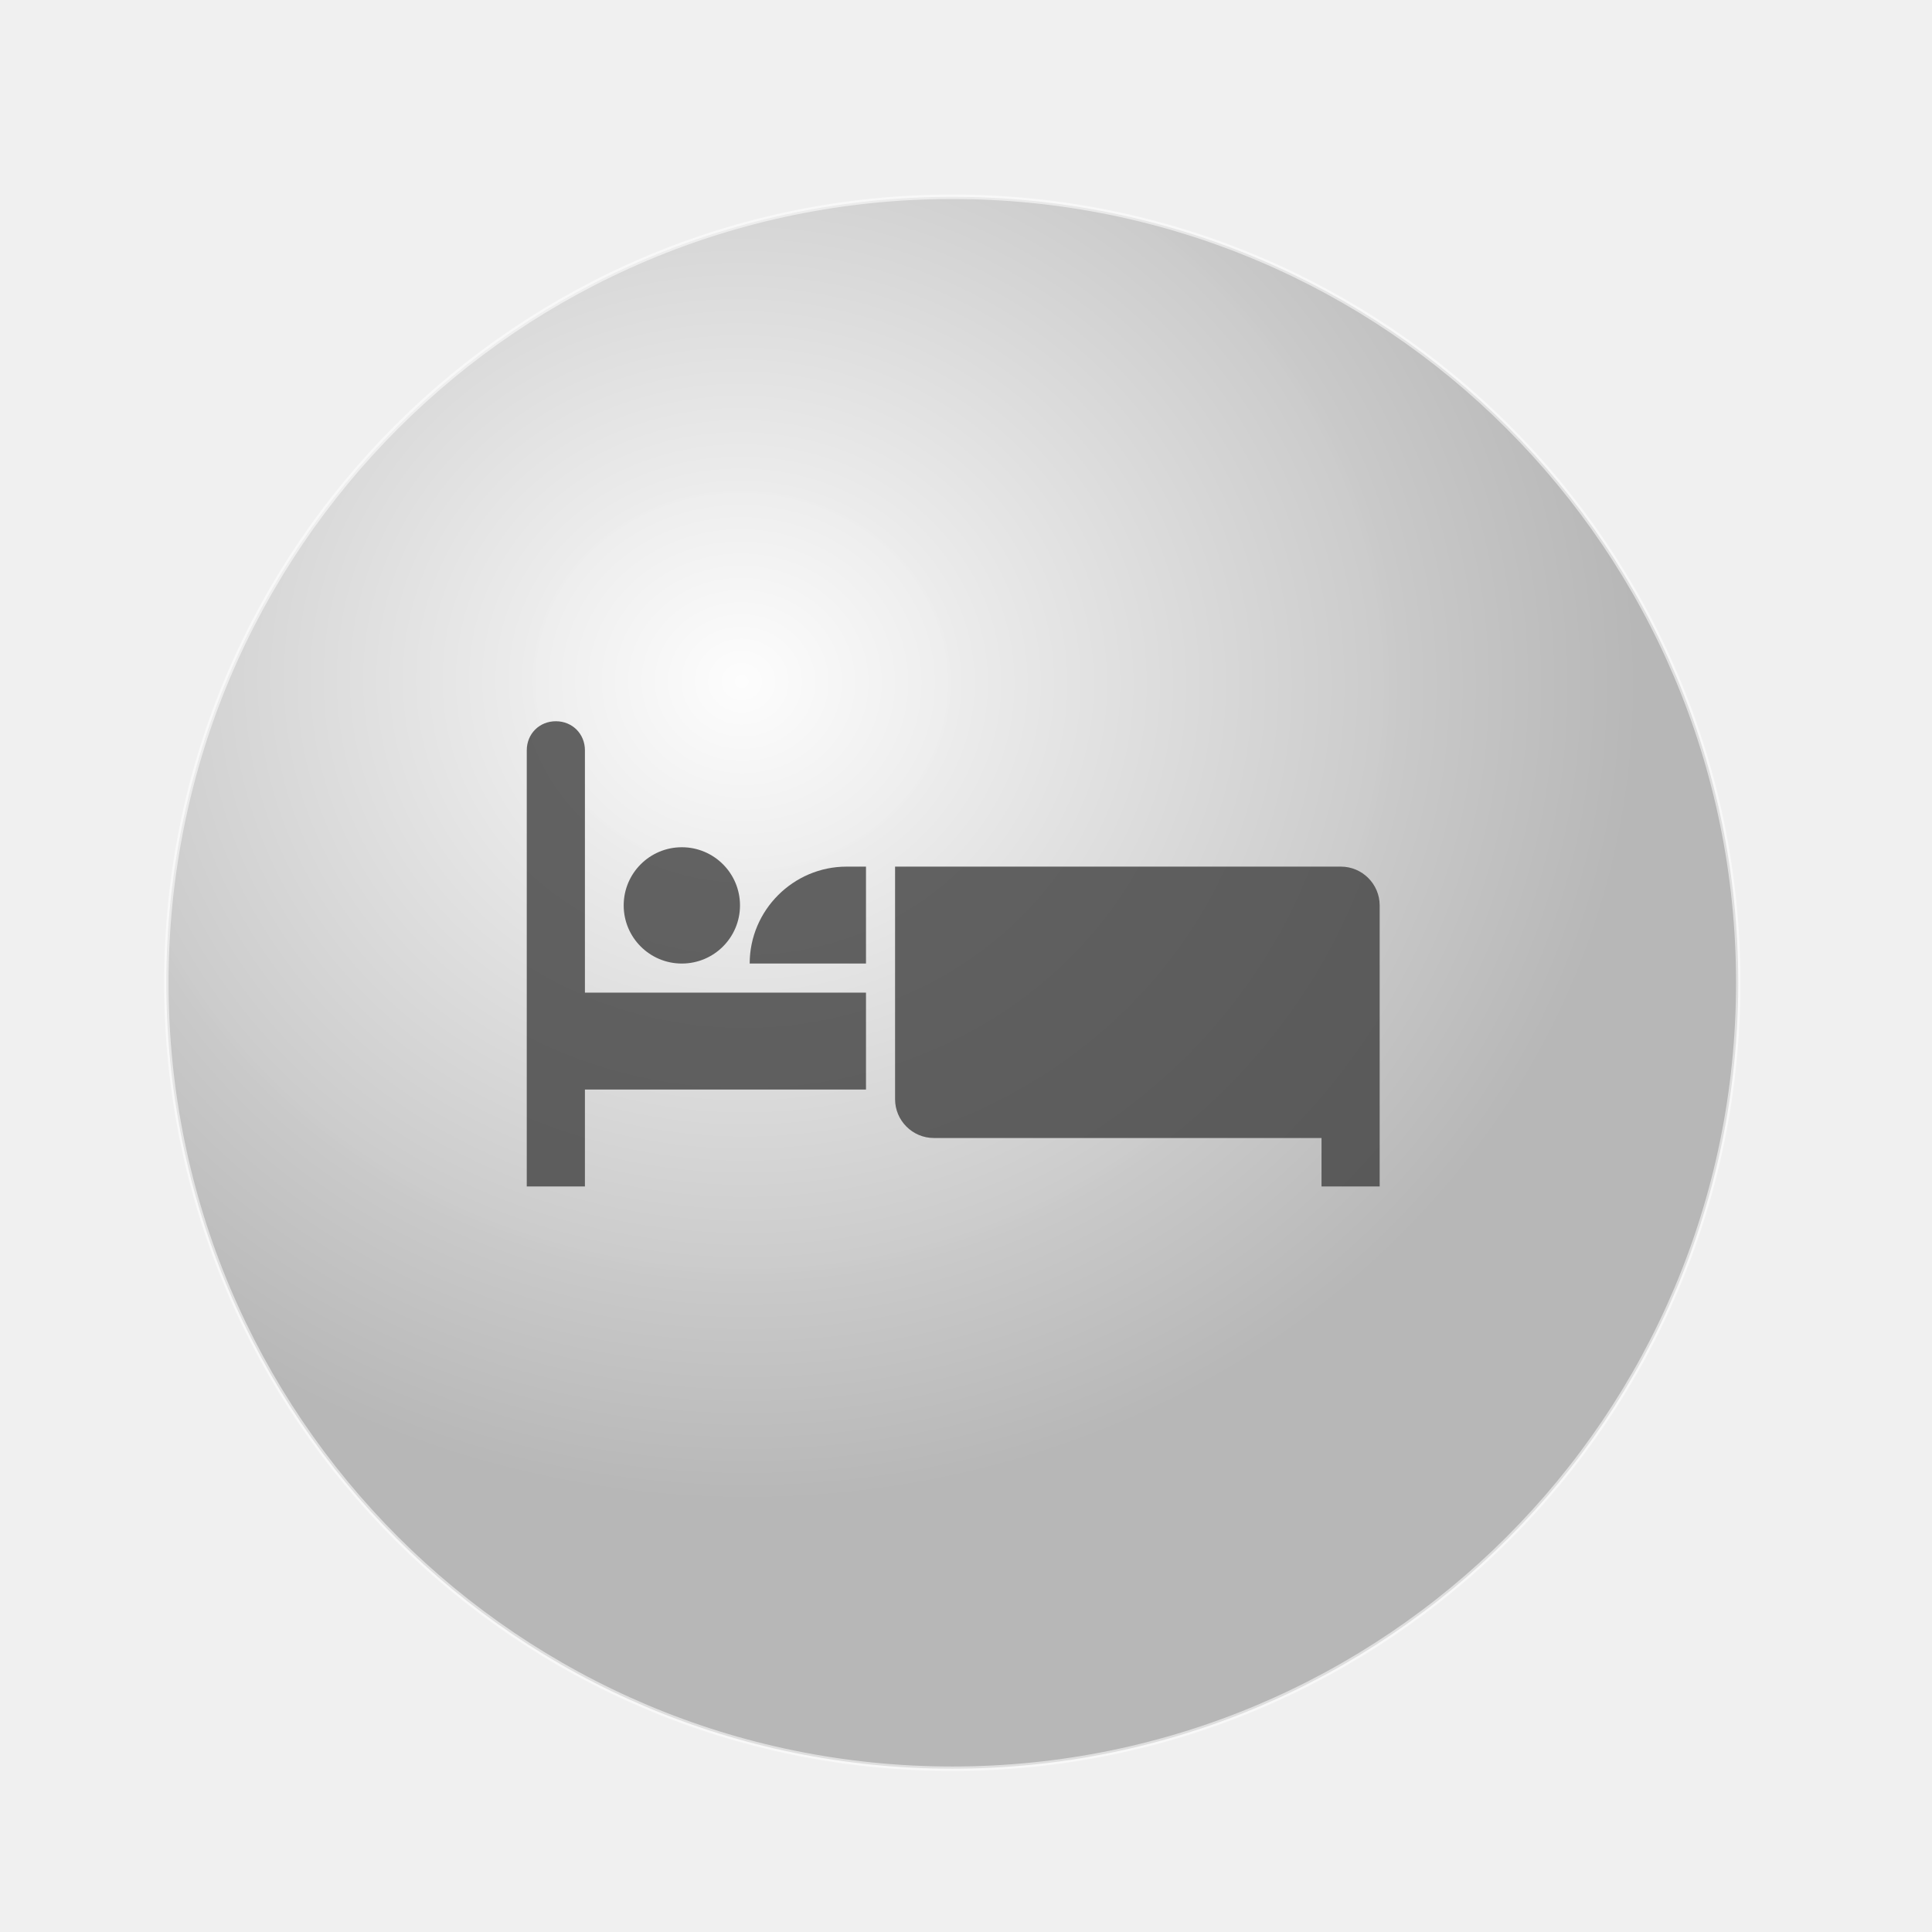
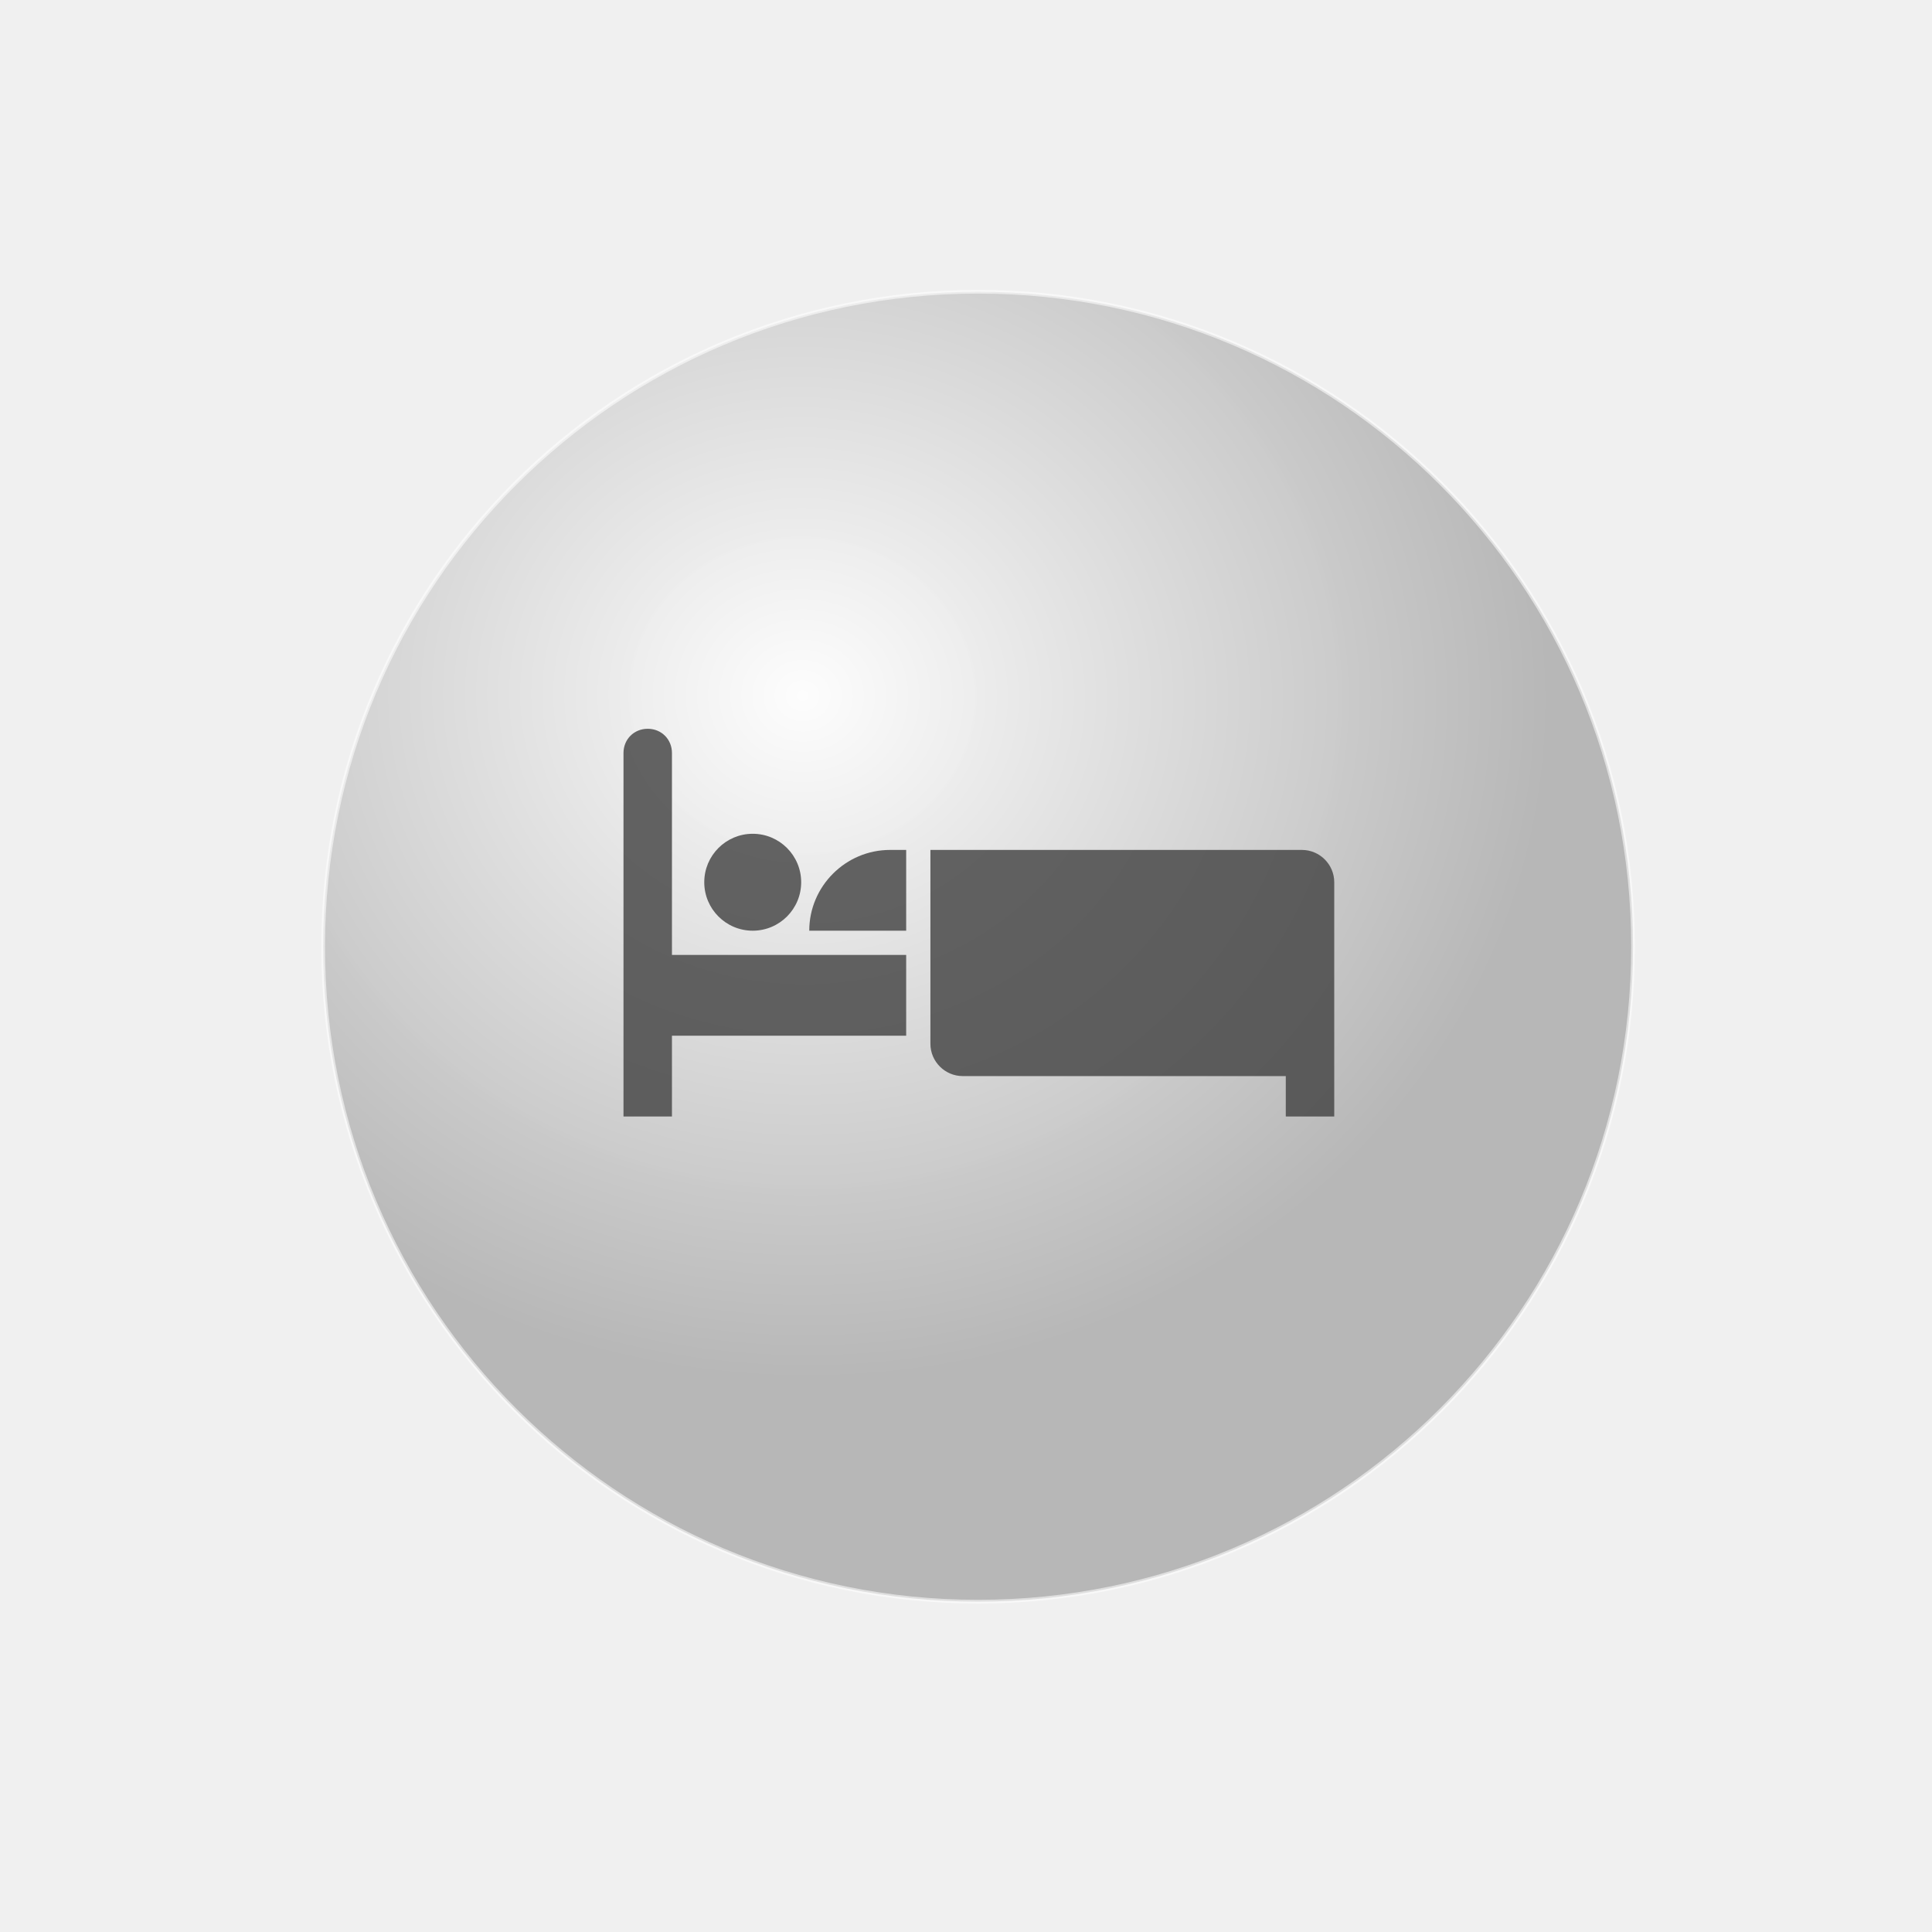
- <svg xmlns="http://www.w3.org/2000/svg" xmlns:xlink="http://www.w3.org/1999/xlink" width="512" height="512" viewBox="0 0 512 512" version="1.1" id="svg5">
+ <svg xmlns="http://www.w3.org/2000/svg" xmlns:xlink="http://www.w3.org/1999/xlink" width="512" height="512" viewBox="0 0 614.4 614.4" version="1.1" id="svg5">
  <defs id="defs2">
    <linearGradient id="linearGradient1448-1">
      <stop style="stop-color:#ffffff;stop-opacity:0.855" offset="0" id="stop1444" />
      <stop style="stop-color:#aeaeae;stop-opacity:0.863" offset="1" id="stop1446" />
    </linearGradient>
-     <radialGradient xlink:href="#linearGradient1448-1" id="radialGradient1450" cx="201.56" cy="155.603" fx="201.56" fy="155.603" r="232.342" gradientUnits="userSpaceOnUse" gradientTransform="matrix(1.020976,0.03636044,-0.03325393,0.9337476,-4.049891,28.00673)" />
+     <radialGradient xlink:href="#linearGradient1448-1" id="radialGradient1450" cx="201.56" cy="155.603" fx="201.56" fy="155.603" r="232.342" gradientUnits="userSpaceOnUse" gradientTransform="matrix(1.020976,0.03636044,-0.03325393,0.9337476,54.62859,68.63029)" />
  </defs>
  <g id="layer1">
    <ellipse style="fill:none;stroke:#cace3a;stroke-width:37.795;stroke-opacity:0" id="path846" cx="77.132" cy="33.247" rx="239.377" ry="271.294" />
-     <ellipse style="fill:url(#radialGradient1450);fill-opacity:1;stroke:#ffffff;stroke-width:1.171;stroke-miterlimit:4;stroke-dasharray:none;stroke-opacity:0.561" id="path996" cx="252.367" cy="260.44" rx="208.287" ry="208.287" />
+     <ellipse style="fill:url(#radialGradient1450);fill-opacity:1;stroke:#ffffff;stroke-width:1.171;stroke-miterlimit:4;stroke-dasharray:none;stroke-opacity:0.561" id="path996" cx="311.045" cy="301.064" rx="208.287" ry="208.287" />
    <style id="style827">
.MsftOfcThm_Background2_lumMod_25_Fill_v2 {
 fill:#3B3838; 
}
</style>
-     <circle cx="180.696" cy="239.939" r="15.411" class="MsftOfcThm_Background2_lumMod_25_Fill_v2" fill="#3B3838" id="circle829" style="fill:#444444;fill-opacity:0.823;stroke-width:2.569" />
-     <path d="m 198.675,255.35 h 30.822 v -25.685 h -5.137 c -14.127,0 -25.685,11.558 -25.685,25.685 z" class="MsftOfcThm_Background2_lumMod_25_Fill_v2" fill="#3B3838" id="path831" style="fill:#444444;fill-opacity:0.823;stroke-width:2.569" />
-     <path d="M 355.355,229.665 H 237.203 v 61.644 c 0,5.651 4.623,10.274 10.274,10.274 h 102.741 v 12.843 H 365.629 V 239.939 c 0,-5.651 -4.623,-10.274 -10.274,-10.274 z" class="MsftOfcThm_Background2_lumMod_25_Fill_v2" fill="#3B3838" id="path833" style="fill:#444444;fill-opacity:0.823;stroke-width:2.569" />
-     <path d="m 155.011,198.843 c 0,-4.366 -3.339,-7.706 -7.706,-7.706 -4.366,0 -7.706,3.339 -7.706,7.706 v 115.583 h 15.411 v -25.685 h 74.487 v -25.685 h -74.487 z" class="MsftOfcThm_Background2_lumMod_25_Fill_v2" fill="#3B3838" id="path835" style="fill:#444444;fill-opacity:0.823;stroke-width:2.569" />
+     <circle cx="239.374" cy="280.563" r="15.411" class="MsftOfcThm_Background2_lumMod_25_Fill_v2" fill="#3B3838" id="circle829" style="fill:#444444;fill-opacity:0.823;stroke-width:2.569" />
+     <path d="m 257.354,295.974 h 30.822 V 270.289 h -5.137 c -14.127,0 -25.685,11.558 -25.685,25.685 z" class="MsftOfcThm_Background2_lumMod_25_Fill_v2" fill="#3B3838" id="path831" style="fill:#444444;fill-opacity:0.823;stroke-width:2.569" />
+     <path d="M 414.033,270.289 H 295.882 v 61.644 c 0,5.651 4.623,10.274 10.274,10.274 h 102.741 v 12.843 h 15.411 v -74.487 c 0,-5.651 -4.623,-10.274 -10.274,-10.274 z" class="MsftOfcThm_Background2_lumMod_25_Fill_v2" fill="#3B3838" id="path833" style="fill:#444444;fill-opacity:0.823;stroke-width:2.569" />
+     <path d="m 213.689,239.467 c 0,-4.366 -3.339,-7.706 -7.706,-7.706 -4.366,0 -7.706,3.339 -7.706,7.706 v 115.583 h 15.411 v -25.685 h 74.487 V 303.679 H 213.689 Z" class="MsftOfcThm_Background2_lumMod_25_Fill_v2" fill="#3B3838" id="path835" style="fill:#444444;fill-opacity:0.823;stroke-width:2.569" />
  </g>
</svg>
